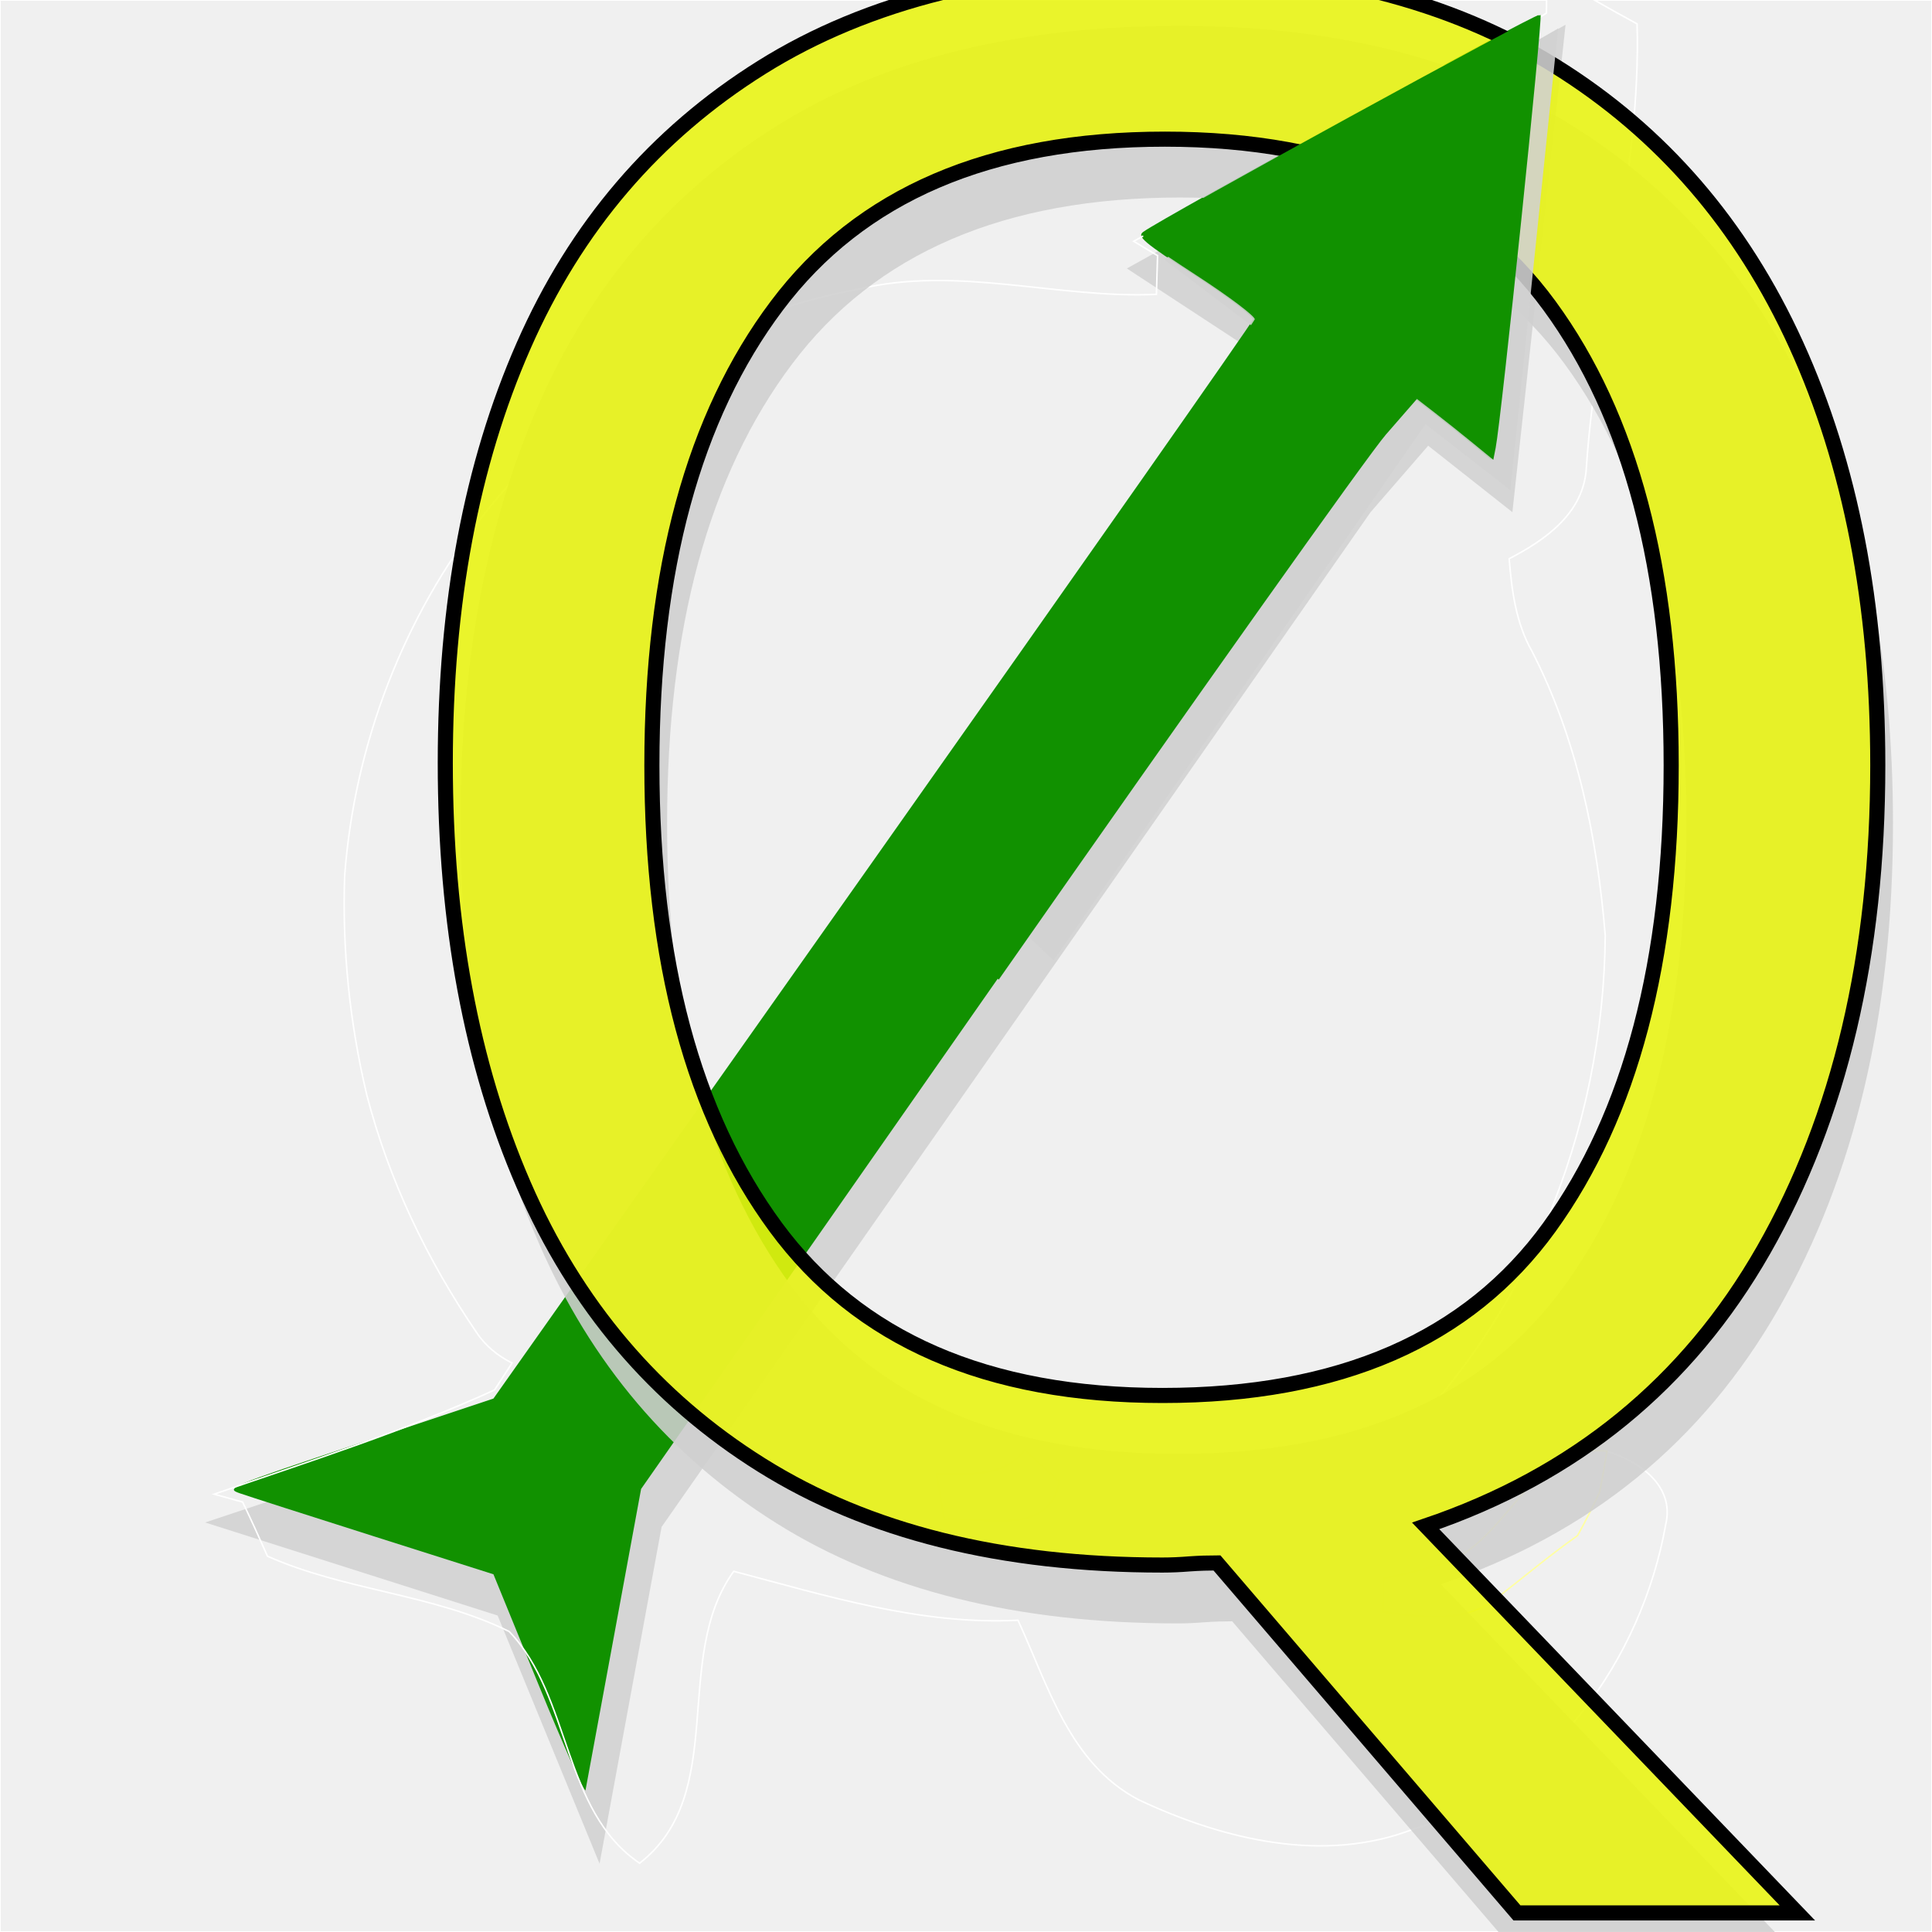
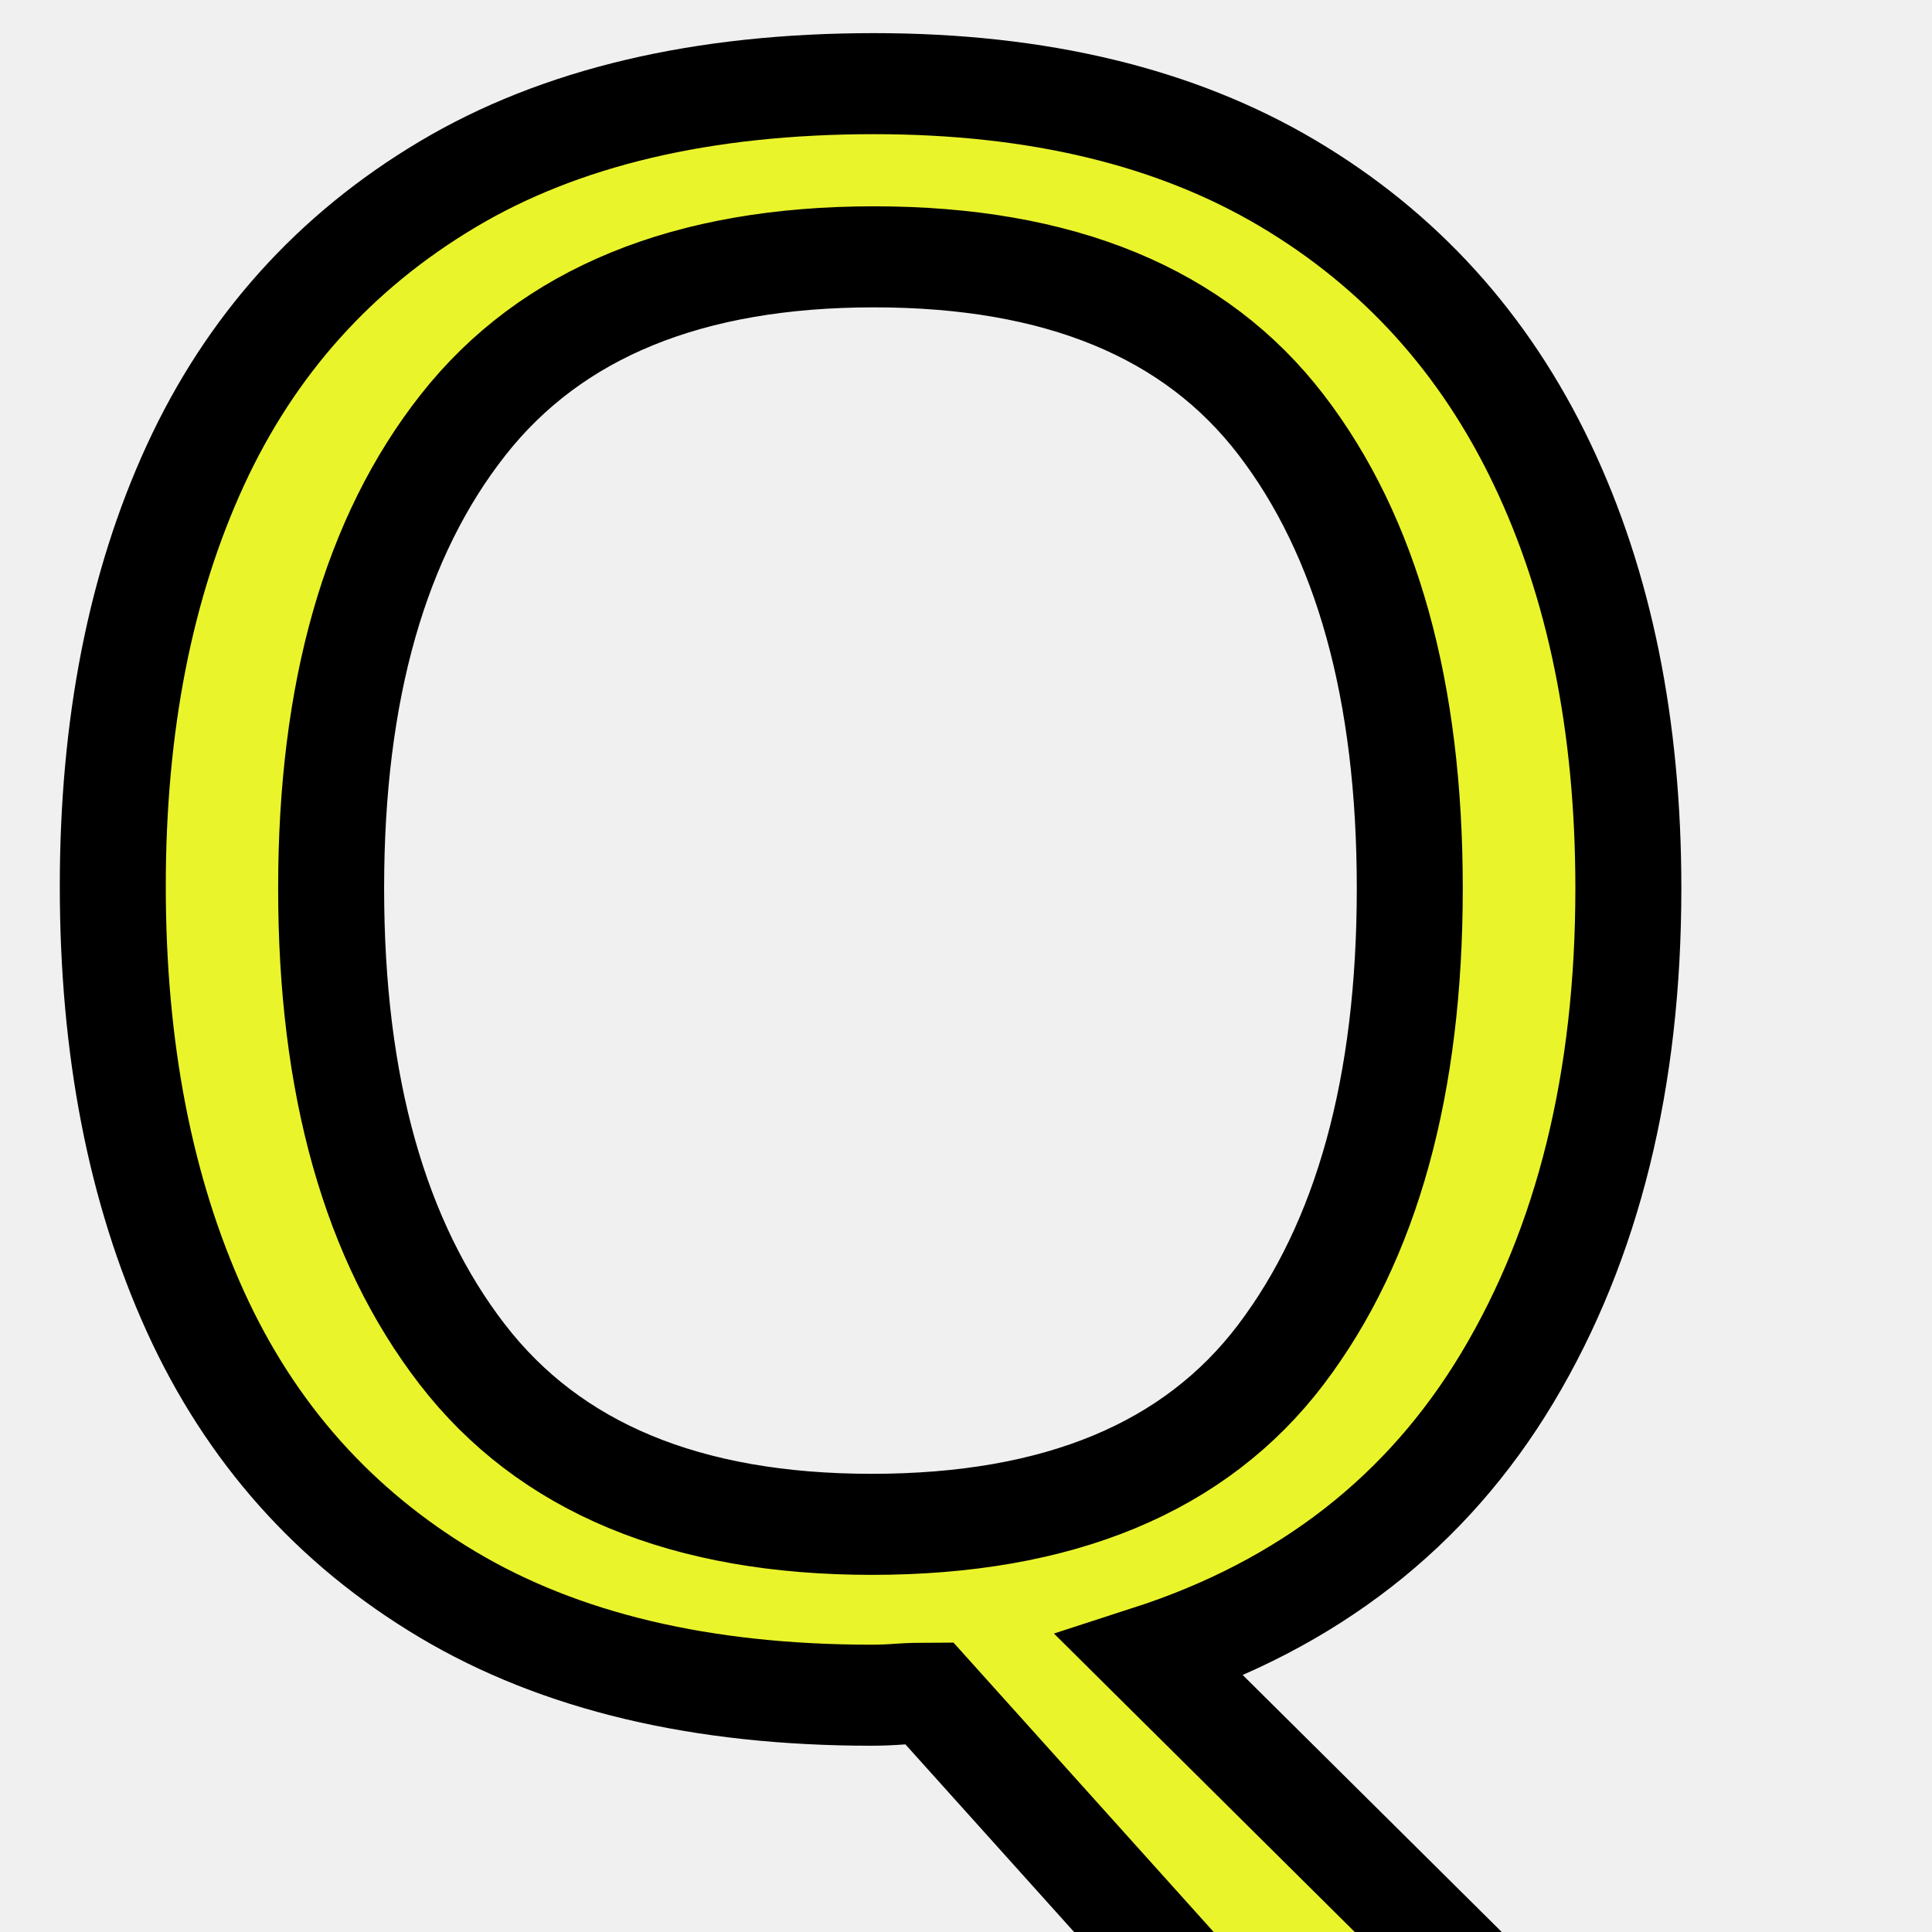
<svg xmlns="http://www.w3.org/2000/svg" xmlns:xlink="http://www.w3.org/1999/xlink" width="128pt" height="128pt" viewBox="0 0 128 128" version="1.1" id="svg2501">
  <defs id="defs2503">
+     <marker orient="auto" refY="0.0" refX="0.0" id="Arrow2Mend" style="overflow:visible;">
+       <path id="path3270" style="font-size:12.0;fill-rule:evenodd;stroke-width:0.625;stroke-linejoin:round;" d="M 8.719,4.034 L -2.207,0.016 L 8.719,-4.002 C 6.973,-1.63 6.983,1.616 8.719,4.034 z " transform="scale(0.6) rotate(180) translate(0,0)" />
+     </marker>
+     <marker orient="auto" refY="0.0" refX="0.0" id="Arrow1Mend" style="overflow:visible;">
+       <path id="path3252" d="M 0.0,0.0 L 5.0,-5.0 L -12.5,0.0 L 5.0,5.0 L 0.0,0.0 z " style="fill-rule:evenodd;stroke:#000000;stroke-width:1.0pt;marker-start:none;" transform="scale(0.4) rotate(180) translate(10,0)" />
+     </marker>
    <linearGradient id="linearGradient3443">
      <stop style="stop-color:#d4ff2a;stop-opacity:1;" offset="0" id="stop3445" />
      <stop id="stop3493" offset="0.5" style="stop-color:#d4ff2a;stop-opacity:0.781;" />
      <stop style="stop-color:#d4ff2a;stop-opacity:0.474;" offset="0.75" id="stop3495" />
      <stop style="stop-color:#d4ff2a;stop-opacity:0;" offset="1" id="stop3447" />
    </linearGradient>
    <clipPath id="clip0">
      <rect width="128" height="128" id="rect2506" />
    </clipPath>
    <radialGradient xlink:href="#linearGradient3443" id="radialGradient3485" cx="64.719" cy="59.624" fx="64.719" fy="59.624" r="47.228" gradientTransform="matrix(1,0,0,1.211908,0,-12.63477)" gradientUnits="userSpaceOnUse" />
  </defs>
-   <g style="stroke:none;stroke-opacity:1" id="use3509" transform="translate(-77.54933,-53.39129)">
-     <path style="fill:#d1d1d1;fill-opacity:0.882;fill-rule:evenodd;stroke:none;stroke-width:1px;stroke-linecap:butt;stroke-linejoin:miter;stroke-opacity:1" d="M 91.143,154.26 L 110.519,147.801 L 160.721,76.756 L 152.207,71.178 L 181.272,55.031 L 177.749,87.324 L 172.171,82.921 L 168.354,87.324 L 121.382,154.554 L 117.272,176.866 L 110.519,160.425 L 91.143,154.26 z" id="path3545" />
-     <g style="stroke:none;stroke-opacity:1" id="g3547" transform="translate(166.2295,50.24209)">
-       <path id="path3549" d="M -52.979,114.815 L -55.988,107.45 L -63.876,104.945 C -68.214,103.567 -72.217,102.283 -72.772,102.09 C -73.762,101.748 -73.617,101.687 -64.885,98.775 L -55.989,95.808 L -30.868,60.239 C -17.052,40.676 -5.711,24.511 -5.666,24.318 C -5.621,24.125 -7.349,22.82 -9.505,21.418 C -12.925,19.194 -13.364,18.823 -12.94,18.513 C -11.646,17.567 13.114,3.999 13.267,4.153 C 13.427,4.312 10.666,30.95 10.295,32.827 L 10.138,33.623 L 8.799,32.526 C 8.062,31.922 6.923,31.015 6.268,30.509 L 5.078,29.589 L 3.014,31.959 C 1.879,33.262 -9.66,49.508 -22.628,68.062 L -46.206,101.796 L -48.005,111.557 C -48.994,116.926 -49.841,121.512 -49.887,121.749 C -49.932,121.986 -51.323,118.866 -52.979,114.815 L -52.979,114.815 z" style="opacity:1;fill:#119100;fill-opacity:1;stroke:none;stroke-opacity:1" />
-     </g>
-   </g>
-   <path id="path2509" d="M 0,0 L 102.467,0 C 102.464,0.216 102.458,0.648 102.454,0.865 C 95.411,5.523 87.59,9.03 80.201,13.164 C 78.496,14.091 76.807,15.047 75.11,15.986 L 76.692,16.935 C 76.673,17.577 76.634,18.86 76.615,19.502 C 70.061,19.801 63.453,17.576 56.865,19.157 C 47.19,20.968 38.218,26.242 32.129,34.003 C 26.723,40.844 23.481,49.342 22.834,58.029 C 22.665,62.895 23.17,67.783 24.295,72.519 C 25.749,78.152 28.291,83.472 31.566,88.268 C 32.144,89.155 32.98,89.834 33.925,90.302 C 33.635,90.748 33.054,91.642 32.764,92.089 C 26.748,94.839 20.43,96.825 14.191,98.992 C 14.663,99.122 15.606,99.384 16.077,99.515 C 16.645,100.697 17.189,101.897 17.719,103.1 C 22.863,105.39 28.699,105.601 33.734,108.091 C 37.859,112.392 37.229,119.954 42.376,123.443 C 48.312,118.819 44.468,109.843 48.611,104.102 C 54.776,105.727 60.982,107.676 67.446,107.345 C 69.441,111.676 70.872,116.852 75.435,119.238 C 81.029,121.874 87.723,123.513 93.708,121.157 C 102.668,118.578 108.78,109.891 110.357,101.01 C 110.976,98.424 108.59,96.809 106.464,96.147 C 101.606,95.536 100.059,101.686 96.064,103.429 C 94.532,103.427 91.941,104.52 91.37,102.358 C 91.058,100.504 91.229,98.621 91.304,96.757 C 101.027,88.014 106.254,74.933 106.351,61.974 C 105.82,55.502 104.489,48.967 101.499,43.152 C 100.432,41.277 100.155,39.128 99.987,37.016 C 102.403,35.764 104.934,33.986 105.1,30.99 C 105.759,21.131 108.737,11.51 108.462,1.583 C 107.508,1.066 106.562,0.538 105.623,0 L 128,0 L 128,128 L 0,128 L 0,0 z" style="fill:none;stroke:#ffffff;stroke-width:0.1;stroke-linecap:butt;stroke-linejoin:miter;stroke-miterlimit:10" />
-   <path id="path2625" d="M 67.884,96.062 C 68.649,96.755 69.412,97.451 70.175,98.151 C 69.524,101.853 65.216,100.47 62.563,100.655 C 62.434,99.904 62.177,98.404 62.049,97.653 C 64.107,97.628 66.485,97.938 67.884,96.062 z" style="fill:none;stroke:#ffffa3;stroke-width:0.1;stroke-linecap:butt;stroke-linejoin:miter;stroke-miterlimit:10" />
-   <path id="path2629" d="M 96.064,103.429 C 100.059,101.686 101.606,95.536 106.464,96.147 C 106.317,97.051 106.156,97.954 105.98,98.856 C 105.527,99.834 105.039,100.795 104.516,101.738 C 102.612,103.084 100.831,104.589 98.988,106.013 C 96.852,107.58 94.057,107.118 91.615,106.784 C 91.629,106.227 91.656,105.115 91.67,104.559 C 93.16,104.294 94.628,103.908 96.064,103.429 z" style="fill:none;stroke:#ffffa3;stroke-width:0.1;stroke-linecap:butt;stroke-linejoin:miter;stroke-miterlimit:10" />
-   <g id="g3537" transform="translate(-77.54933,-0.8120349)">
-     <text id="text3487" y="106.928" x="99.279" style="font-size:40px;font-style:normal;font-weight:normal;opacity:1;fill:#d0d0d0;fill-opacity:0.881;stroke:none;stroke-width:1px;stroke-linecap:butt;stroke-linejoin:miter;stroke-opacity:1;font-family:Bitstream Vera Sans" xml:space="preserve">
-       <tspan style="font-size:144px;fill:#d0d0d0;fill-opacity:0.881;stroke:none;stroke-opacity:1;font-family:BiauKai" y="106.928" x="99.279" id="tspan3489">Q</tspan>
-     </text>
-     <text id="text3437" y="103.063" x="98.268" style="font-size:40px;font-style:normal;font-weight:normal;opacity:1;fill:#eaf511;fill-opacity:0.881;stroke:#000000;stroke-width:1px;stroke-linecap:butt;stroke-linejoin:miter;stroke-opacity:1;font-family:Bitstream Vera Sans" xml:space="preserve">
-       <tspan style="font-size:144px;fill:#eaf511;fill-opacity:0.881;stroke:#000000;stroke-opacity:1;font-family:BiauKai" y="103.063" x="98.268" id="tspan3439">Q</tspan>
-     </text>
-   </g>
-   <path id="path3523" d="M 83.732,22.191 L 77.113,17.179 L 103.23,1.883 L 100.065,32.476 L 94.443,28.101 L 69.804,63.623 L 62.343,56.585 L 83.732,22.191 z" style="fill:#d1d1d1;fill-opacity:0.882;fill-rule:evenodd;stroke:none;stroke-width:1px;stroke-linecap:butt;stroke-linejoin:miter;stroke-opacity:1" />
-   <g transform="translate(88.79726,-3.158075)" id="g3525" style="stroke:none;stroke-opacity:1">
-     <path style="opacity:1;fill:#119100;fill-opacity:1;stroke:none;stroke-opacity:1" d="M -30.868,60.239 C -17.052,40.676 -5.711,24.511 -5.666,24.318 C -5.621,24.125 -7.349,22.82 -9.505,21.418 C -12.925,19.194 -13.364,18.823 -12.94,18.513 C -11.646,17.567 13.114,3.999 13.267,4.153 C 13.427,4.312 10.666,30.95 10.295,32.827 L 10.138,33.623 L 8.799,32.526 C 8.062,31.922 6.923,31.015 6.268,30.509 L 5.078,29.589 L 3.014,31.959 C 1.879,33.262 -9.66,49.508 -22.628,68.062 L -30.868,60.239 z" id="path3527" />
-   </g>
+   <text transform="scale(1.024105,0.9764621)" xml:space="preserve" style="font-size:33.061px;font-style:normal;font-weight:normal;line-height:125%;fill:#eaf511;fill-opacity:0.881;stroke:#000000;stroke-width:6.856;stroke-linecap:butt;stroke-linejoin:miter;stroke-miterlimit:4;stroke-dasharray:none;stroke-opacity:1;font-family:Bitstream Vera Sans" x="-1.78" y="113.537" id="text3437">
+     <tspan id="tspan3439" x="-1.78" y="113.537" style="font-size:148.774px;font-style:normal;font-variant:normal;font-weight:normal;font-stretch:normal;text-align:start;line-height:125%;writing-mode:lr-tb;text-anchor:start;fill:#eaf511;fill-opacity:0.881;stroke:#000000;stroke-width:6.856;stroke-miterlimit:4;stroke-dasharray:none;stroke-opacity:1;font-family:Arial Black">Q</tspan>
+   </text>
</svg>
